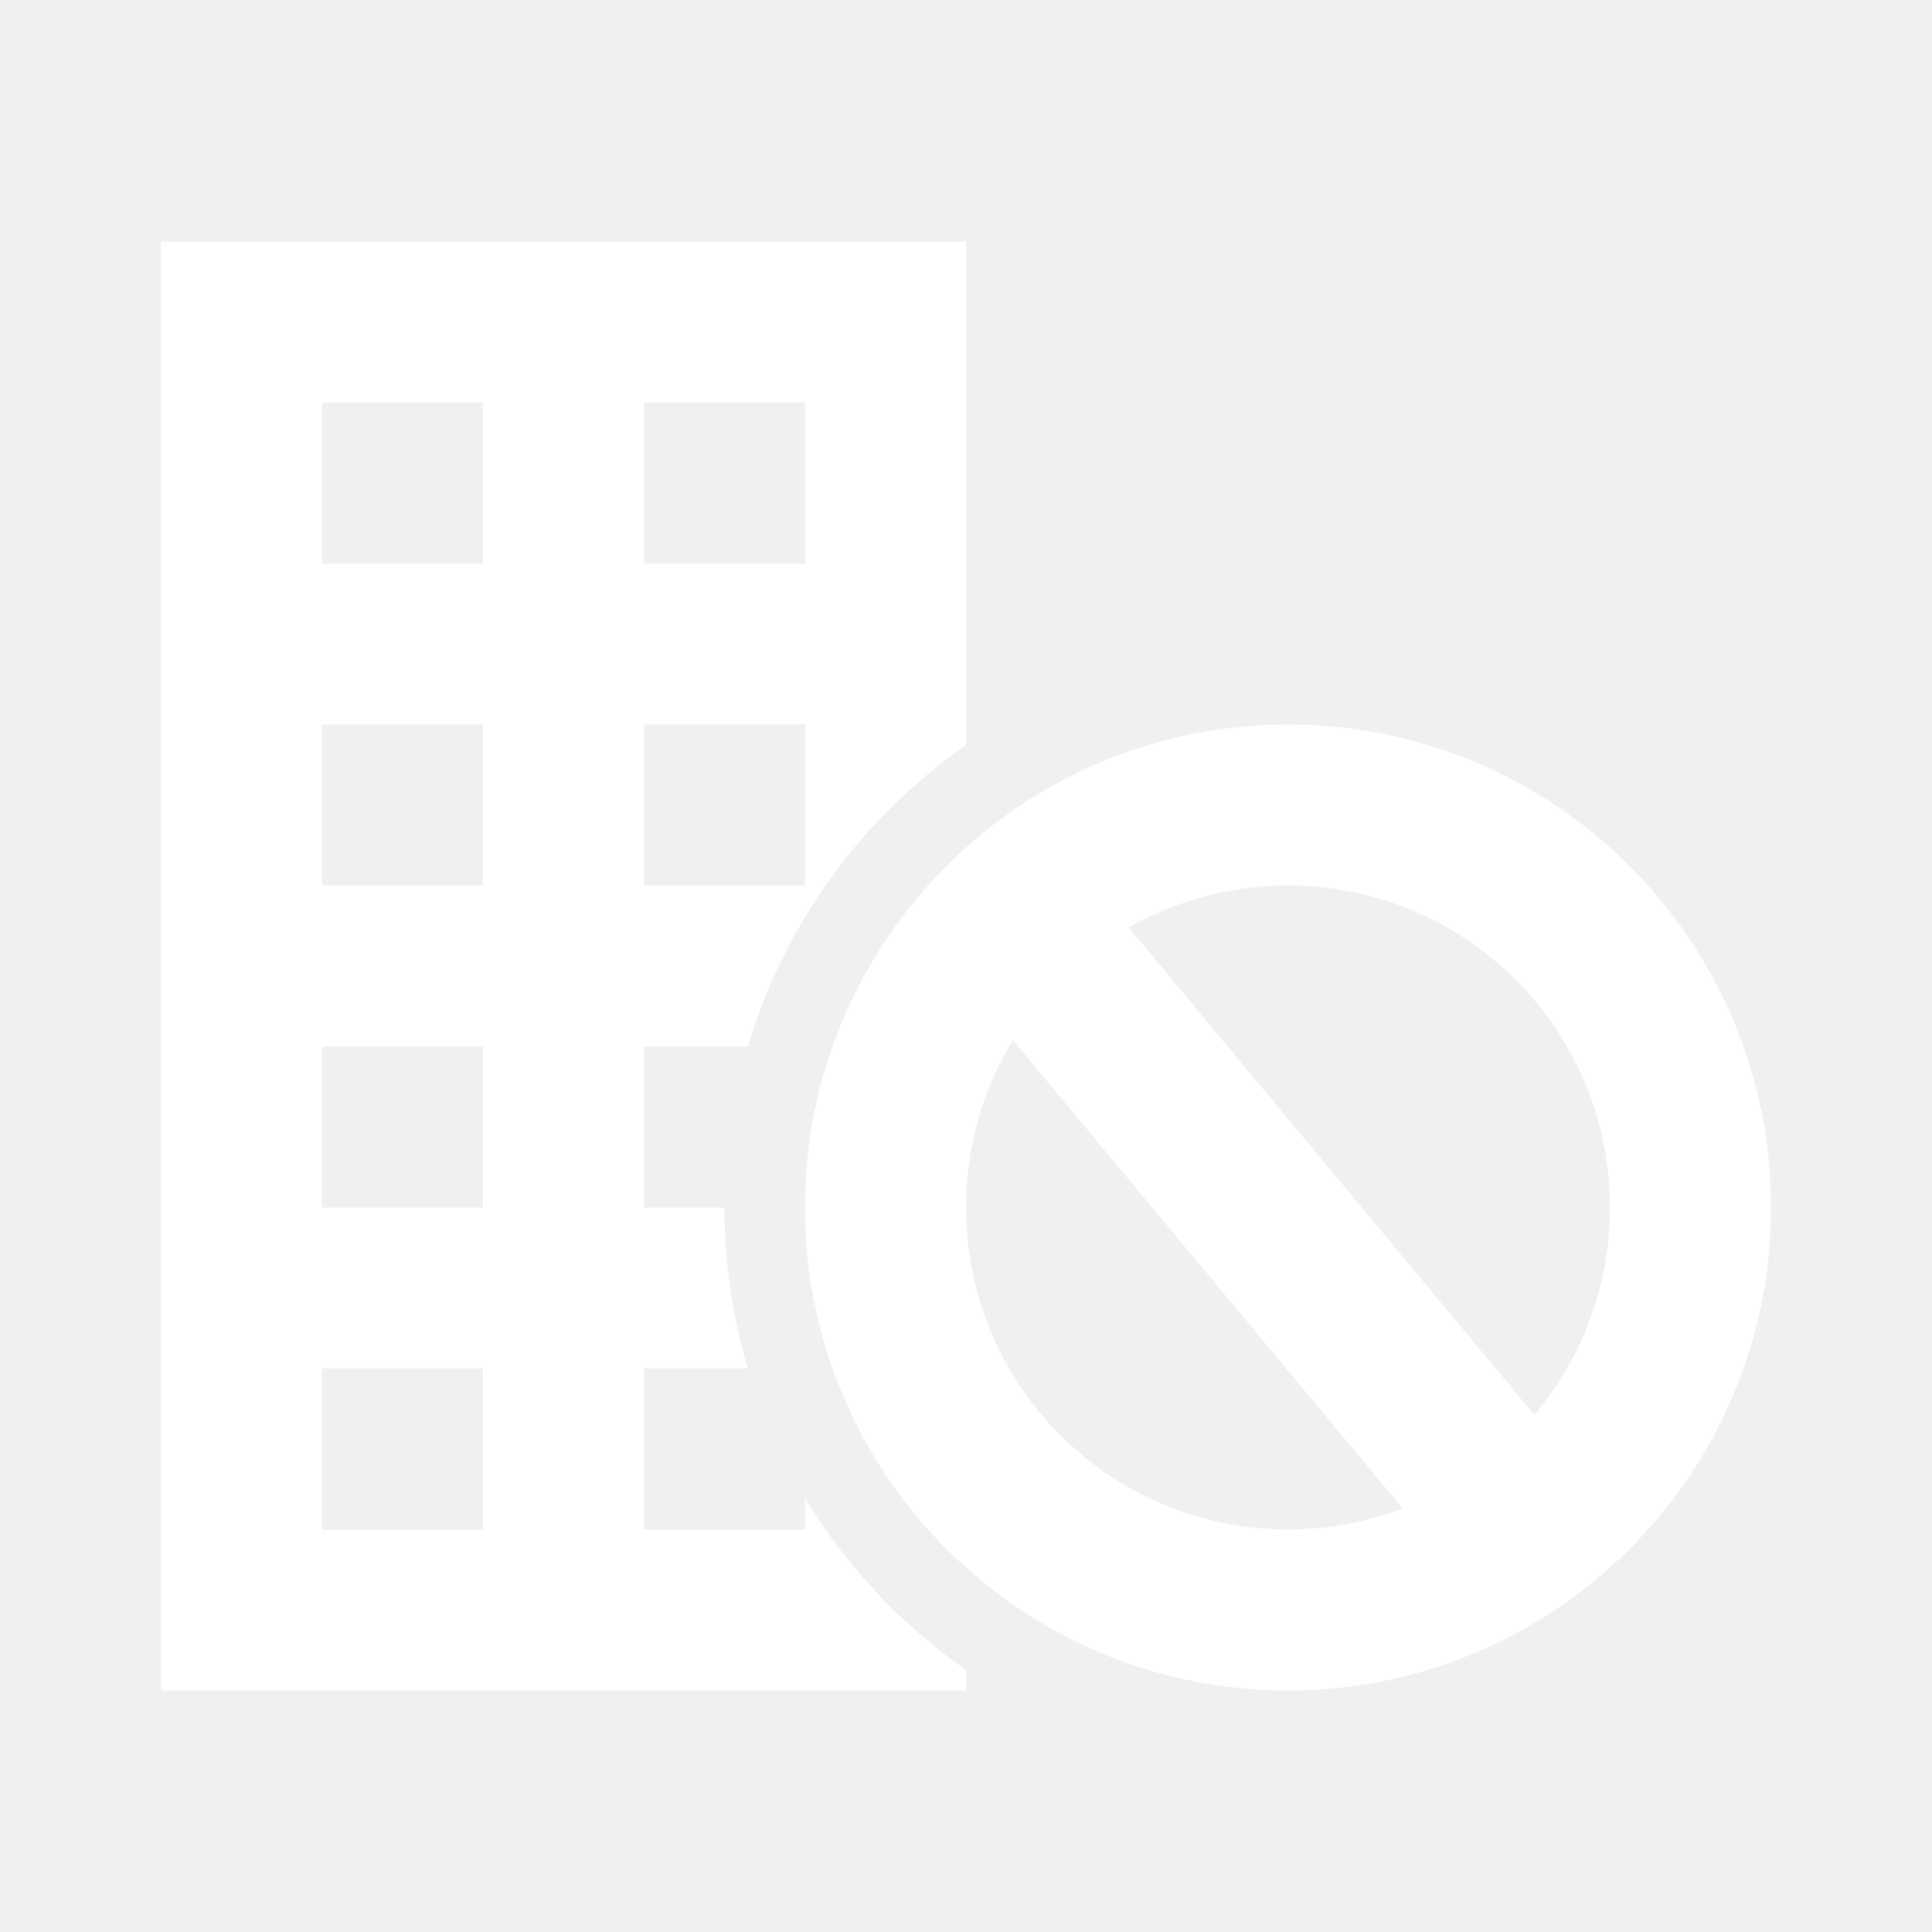
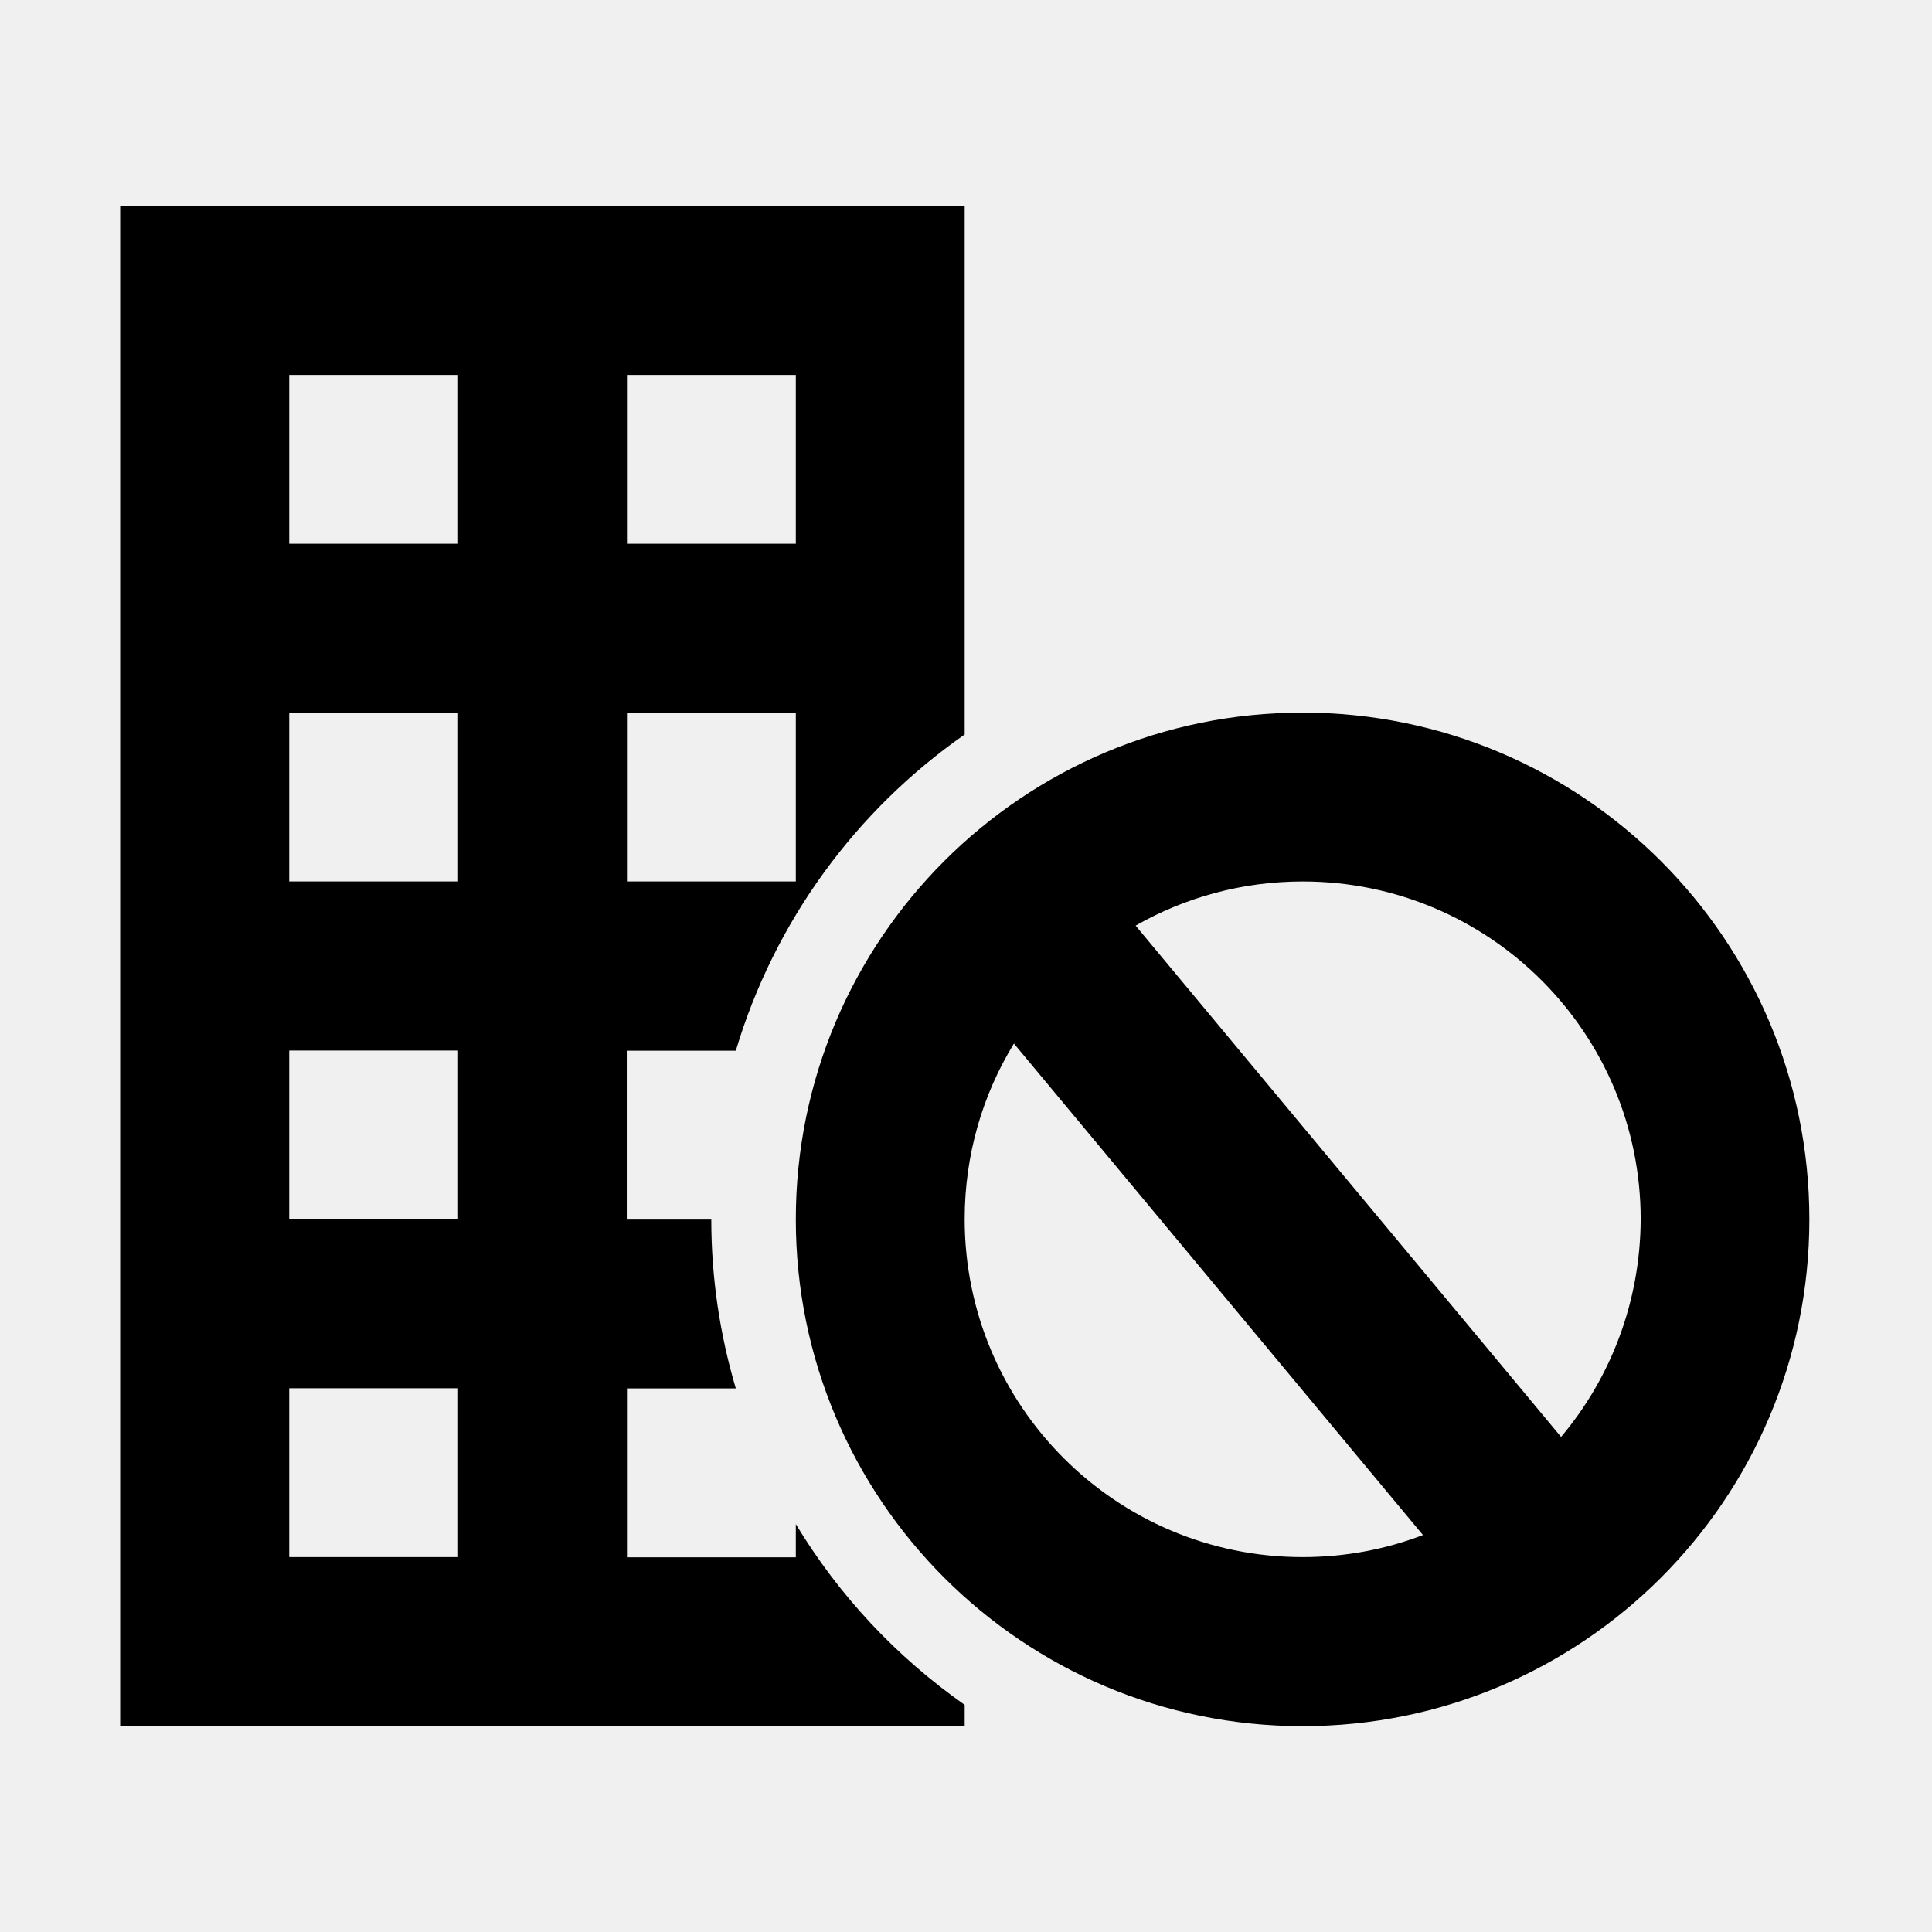
- <svg xmlns="http://www.w3.org/2000/svg" t="1734939338577" class="icon" viewBox="0 0 1024 1024" version="1.1" p-id="2021" width="200" height="200">
-   <path d="M512 128l-0.006 266.87c-54.766 38.203-96.13 94.29-115.626 159.797h-55.035V640H384c0 29.652 4.321 58.295 12.368 85.333h-55.035v85.334h85.334l-0.003-16.748a300.234 300.234 0 0 0 85.33 91.21L512 896H85.333V128H512z m170.667 256c141.385 0 256 114.615 256 256s-114.615 256-256 256-256-114.615-256-256 114.615-256 256-256zM256 725.333h-85.333v85.334H256v-85.334z m487.475 74.183L536.85 551.268C521.084 577.124 512 607.501 512 640c0 94.257 76.41 170.667 170.667 170.667 21.42 0 41.918-3.946 60.808-11.151L536.85 551.268z m-60.808-330.183c-30.71 0-59.525 8.111-84.42 22.308l214.978 258.282c25.027-29.695 40.108-68.048 40.108-109.923 0-94.257-76.41-170.667-170.666-170.667zM256 554.667h-85.333V640H256v-85.333zM256 384h-85.333v85.333H256V384z m170.667 0h-85.334v85.333h85.334V384zM256 213.333h-85.333v85.334H256v-85.334z m170.667 0h-85.334v85.334h85.334v-85.334z" fill="#ffffff" p-id="2022" />
+ <svg xmlns="http://www.w3.org/2000/svg" t="1740379375523" class="icon" viewBox="0 0 1024 1024" version="1.1" p-id="1519" width="200" height="200">
+   <path d="M421.8 807.8v17.6h-89.5v-89.5H390c-8.4-28.4-13-58.4-13-89.5h-44.8v-89.5H390c20.5-68.7 63.9-127.6 121.3-167.6v-280H63.7V915h447.6v-11.4c-36.2-25.4-66.7-58-89.5-95.8z m-89.5-609.1h89.5v89.5h-89.5v-89.5z m0 179h89.5v89.5h-89.5v-89.5z m-89.5 447.6h-89.5v-89.5h89.5v89.5z m0-179h-89.5v-89.5h89.5v89.5z m0-179.1h-89.5v-89.5h89.5v89.5z m0-179h-89.5v-89.5h89.5v89.5z" fill="#000000" p-id="1520" />
+   <path d="M690.4 377.7c-148.3 0-268.6 120.2-268.6 268.6 0 148.3 120.2 268.6 268.6 268.6 148.3 0 268.6-120.2 268.6-268.6 0-148.3-120.3-268.6-268.6-268.6z m0 447.6c-98.9 0-179.1-80.2-179.1-179.1 0-34.1 9.5-66 26.1-93.1l216.8 260.5c-19.8 7.6-41.3 11.7-63.8 11.7z m137-63.7l-225.5-271c26.1-14.9 56.4-23.4 88.6-23.4 98.9 0 179.1 80.2 179.1 179.1-0.2 43.9-16 84.2-42.2 115.3z" fill="#000000" p-id="1521" />
</svg>
